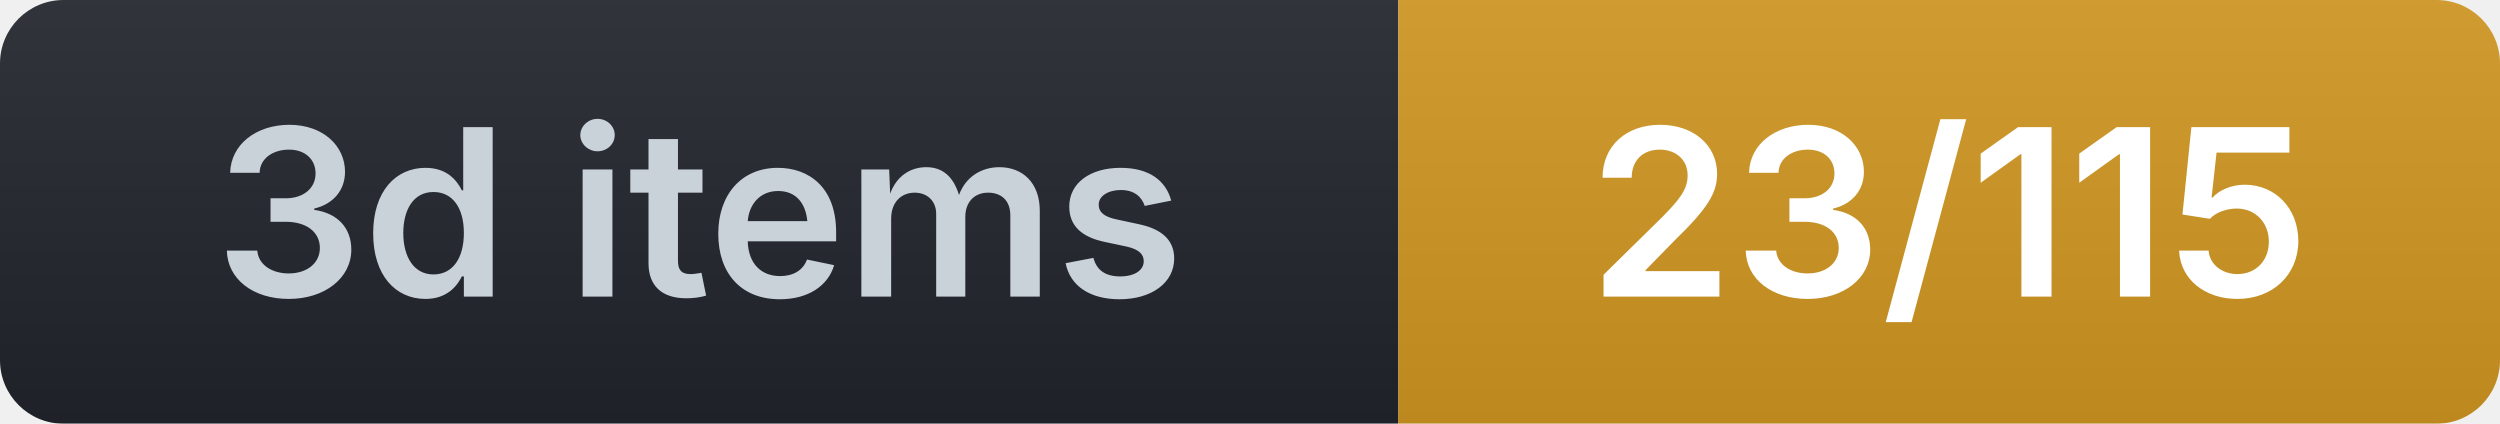
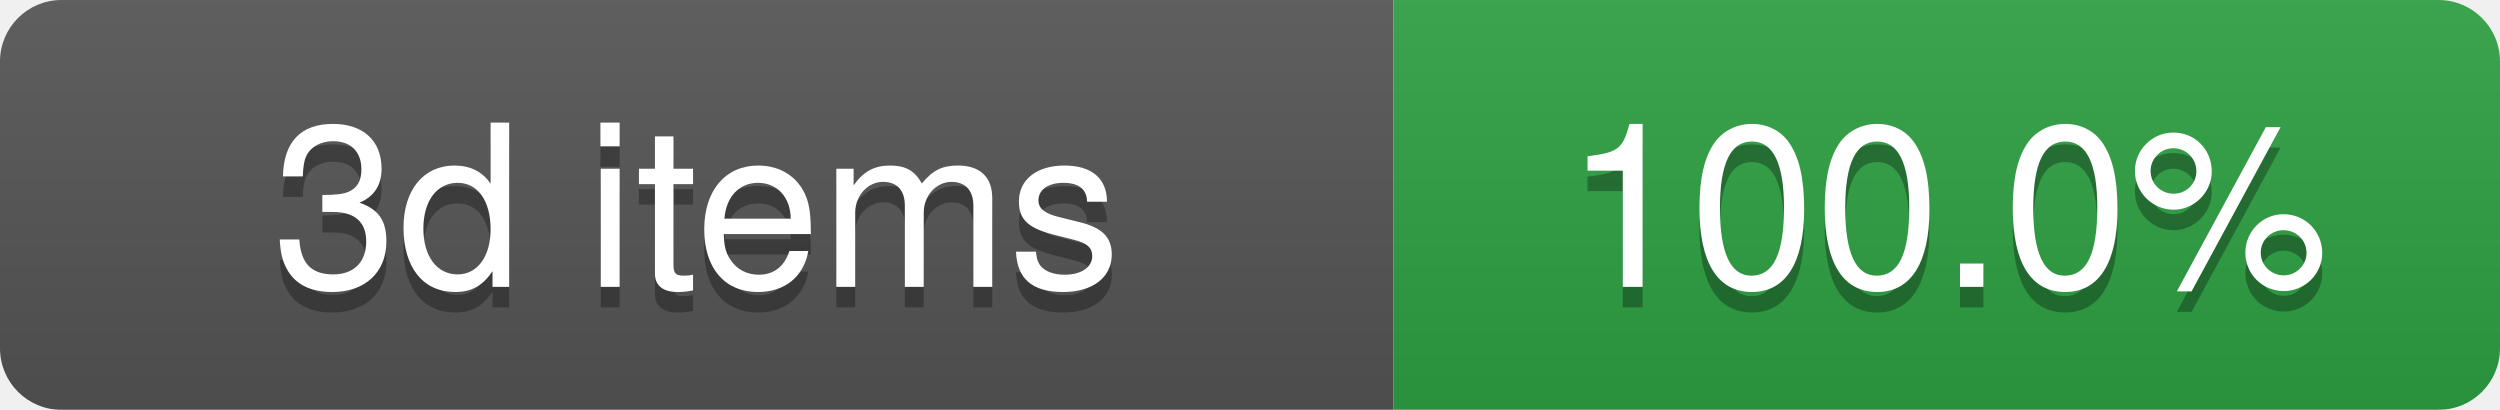
- <svg xmlns="http://www.w3.org/2000/svg" width="118" height="20" role="img" aria-label="3d items: 23/115">
-   <linearGradient id="g" x2="0" y2="100%">
+ <svg xmlns="http://www.w3.org/2000/svg" width="122" height="20">
+   <linearGradient id="b" x2="0" y2="100%">
    <stop offset="0" stop-color="#bbb" stop-opacity=".1" />
    <stop offset="1" stop-opacity=".1" />
  </linearGradient>
-   <mask id="m">
-     <rect width="118" height="20" rx="3" fill="#fff" />
+   <mask id="a">
+     <rect width="122" height="20" rx="3" fill="#fff" />
  </mask>
-   <g mask="url(#m)">
-     <rect width="66" height="20" fill="#21262d" />
-     <rect x="66" width="52" height="20" fill="#d29922" />
-     <rect width="118" height="20" fill="url(#g)" />
+   <g mask="url(#a)">
+     <path fill="#555" d="M0 0h68v20H0z" />
+     <path fill="#2ea043" d="M68 0h54v20H68z" />
+     <path fill="url(#b)" d="M0 0h122v20H0z" />
  </g>
-   <g fill="#fff" text-anchor="middle" font-family="system-ui, -apple-system, sans-serif" font-size="11" font-weight="600">
-     <text x="33.0" y="14" fill="#c9d1d9">3d items</text>
-     <text x="92.0" y="14">23/115</text>
+   <g fill="#fff" text-anchor="middle" font-family="-apple-system,BlinkMacSystemFont,Segoe UI,Helvetica,Arial,sans-serif" font-size="11">
+     <text x="34.0" y="15" fill="#010101" fill-opacity=".3">3d items</text>
+     <text x="34.0" y="14">3d items</text>
+     <text x="95.0" y="15" fill="#010101" fill-opacity=".3">100.0%</text>
+     <text x="95.0" y="14">100.0%</text>
  </g>
</svg>
